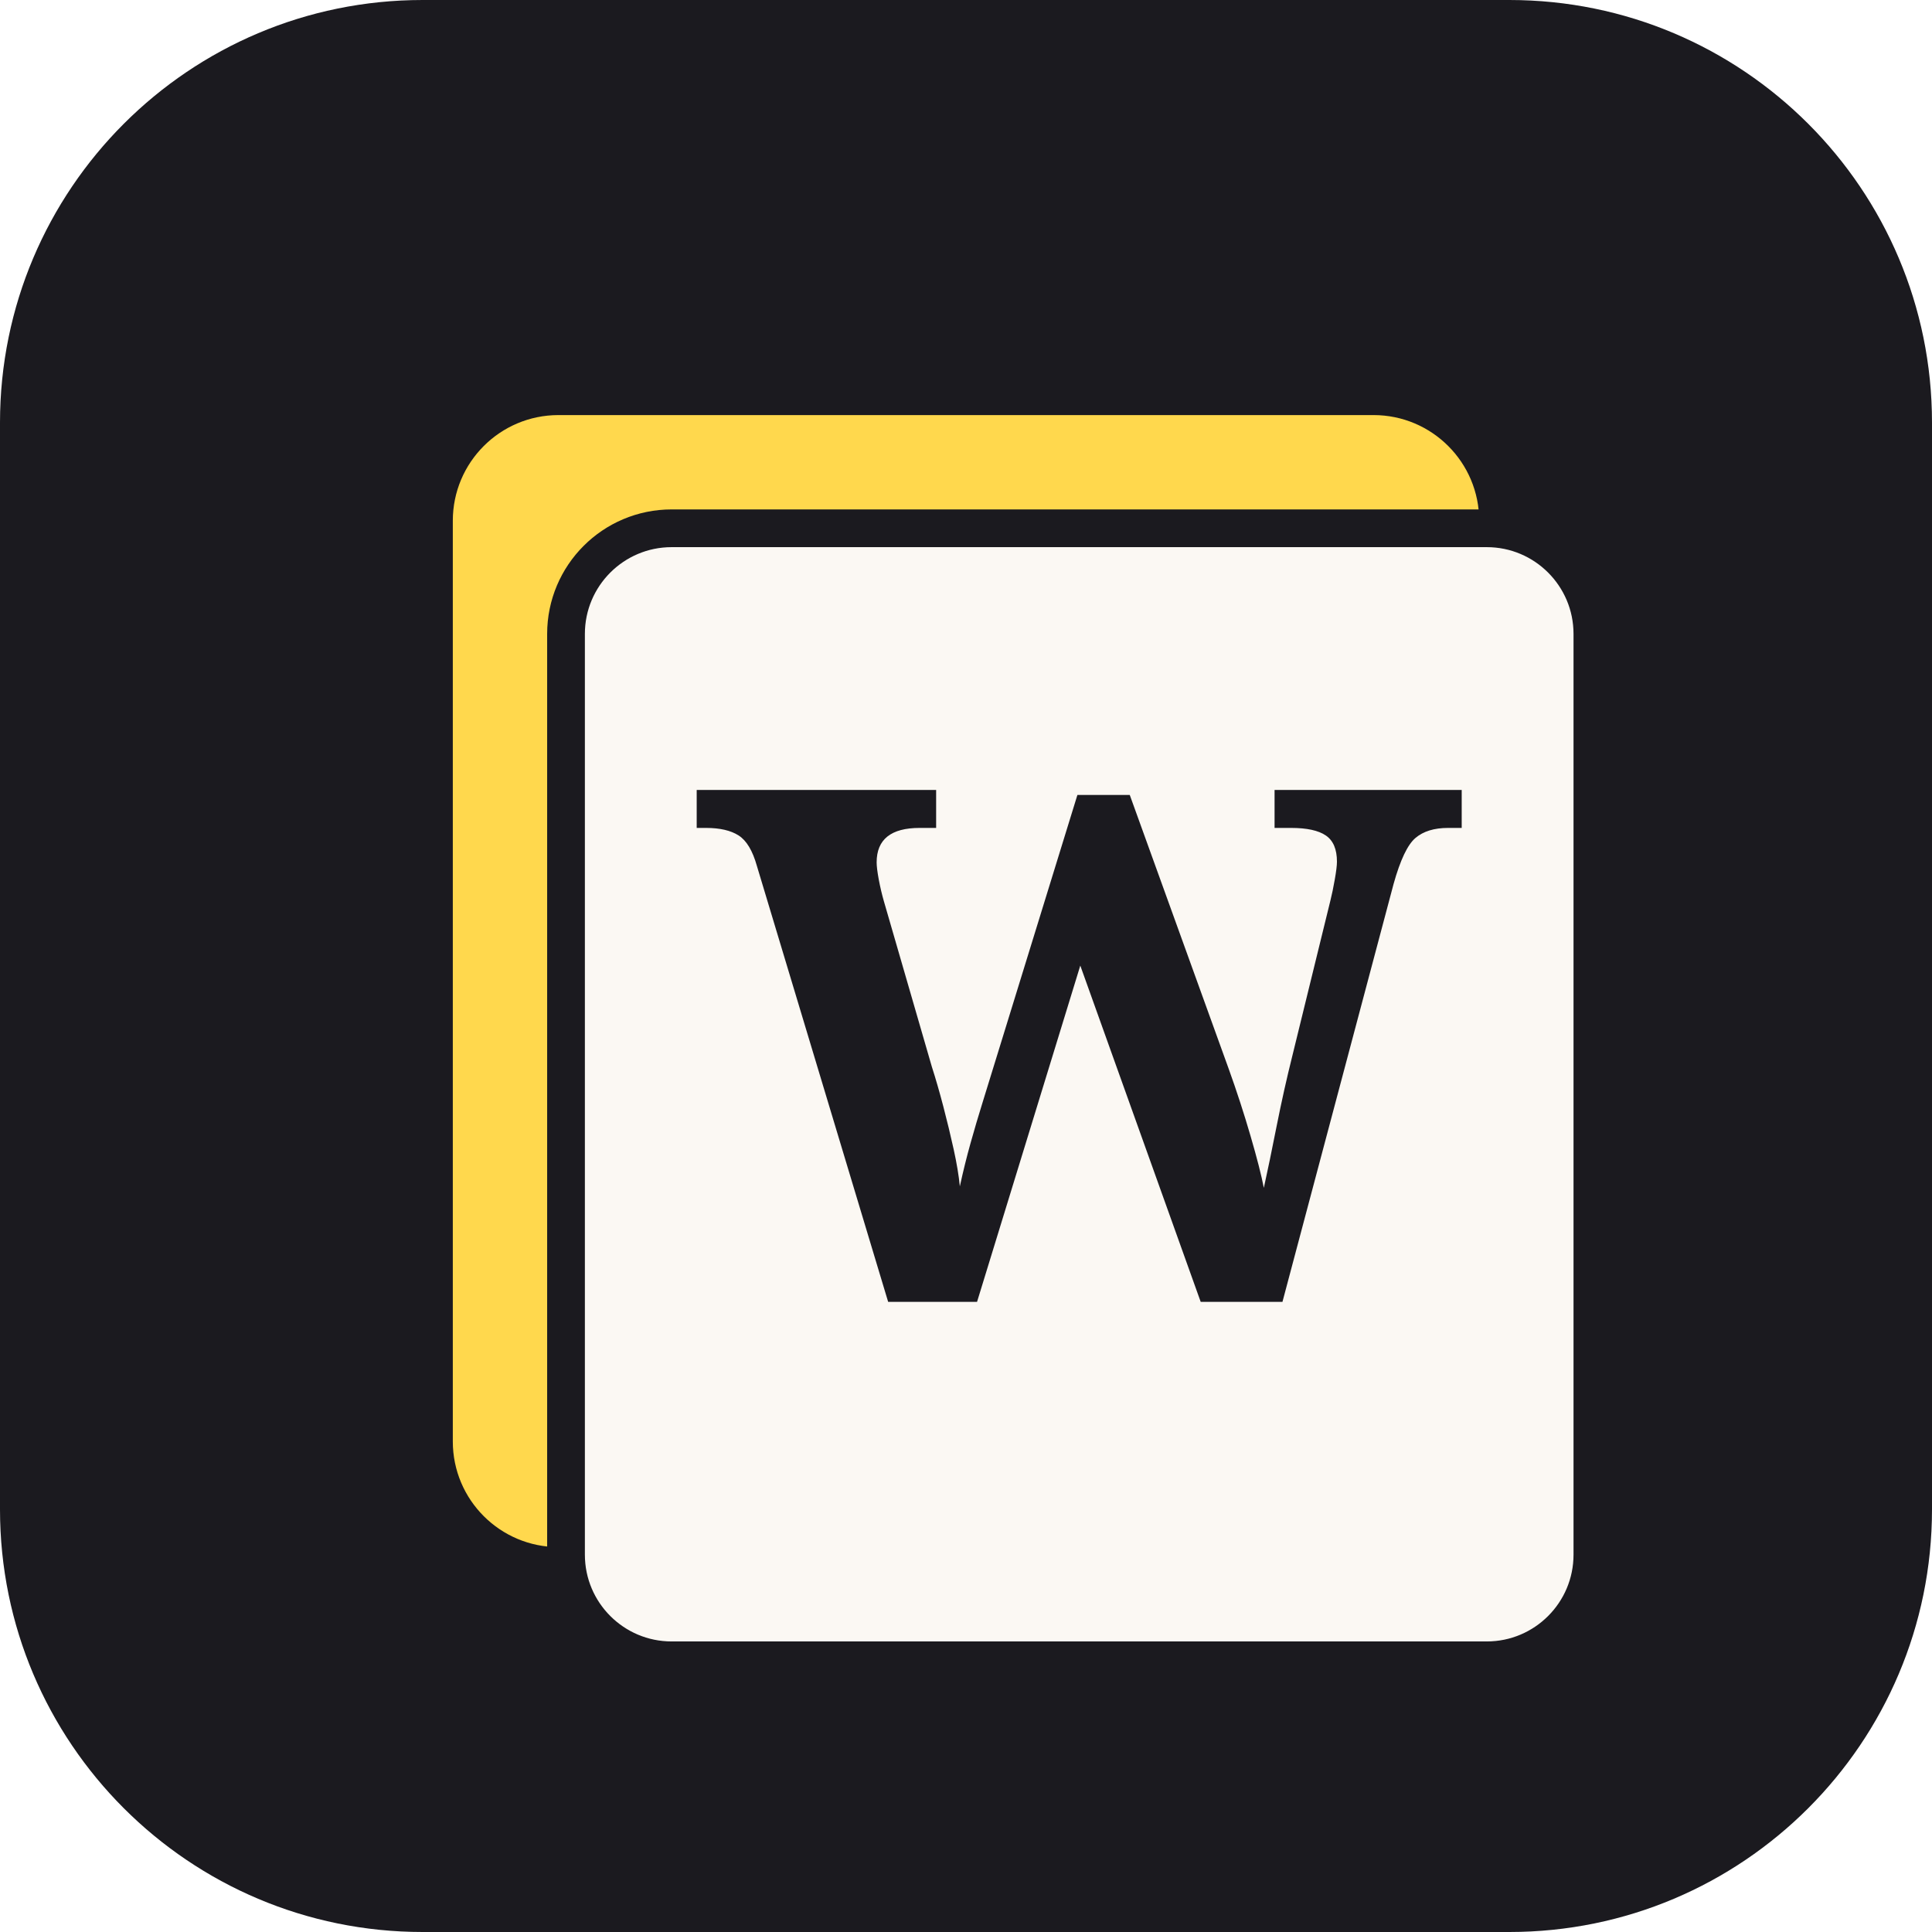
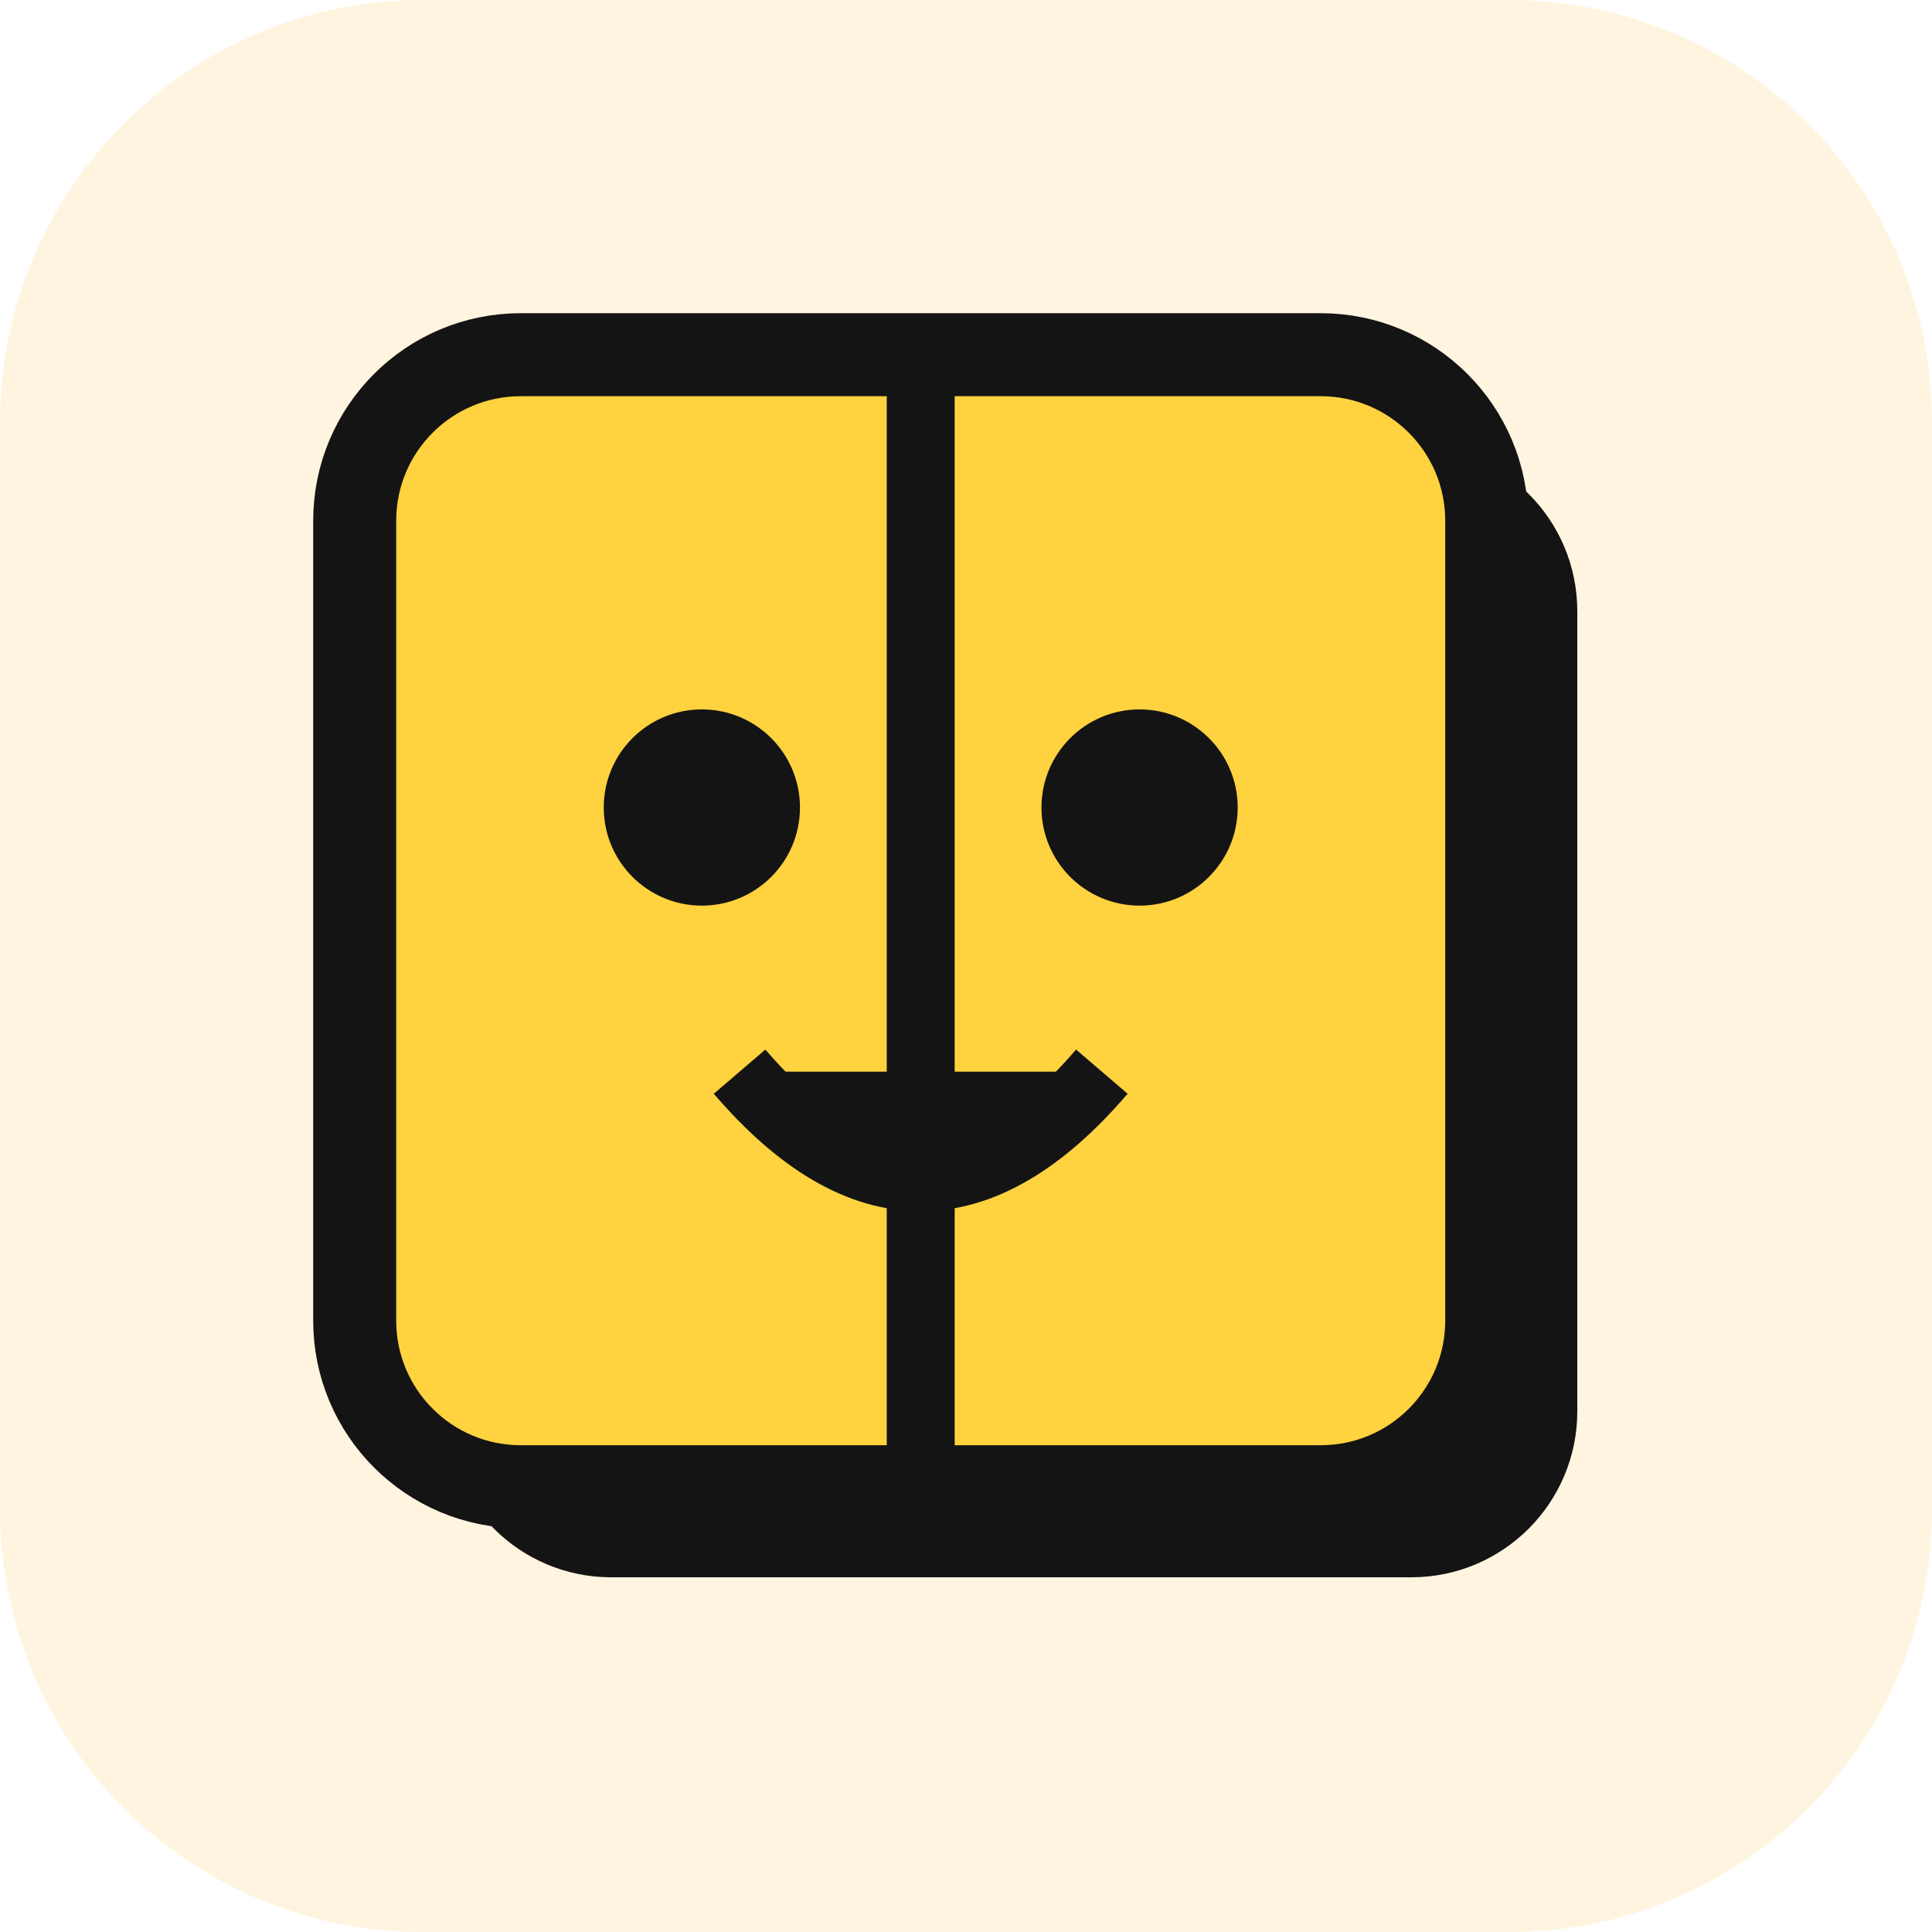
<svg xmlns="http://www.w3.org/2000/svg" viewBox="0 0 512 512">
-   <rect width="512" height="512" rx="112" fill="#1b1a1f" />
-   <rect x="120" y="110" width="272" height="300" rx="28" fill="#ffd84d" />
-   <rect x="150" y="140" width="272" height="300" rx="28" fill="#fbf8f3" stroke="#1b1a1f" stroke-width="10" />
-   <text x="286" y="345" text-anchor="middle" font-family="Georgia,serif" font-size="190" font-weight="700" fill="#1b1a1f">W</text>
+   <rect width="512" height="512" rx="112" fill="#fff4df" />
+   <rect x="118" y="118" width="300" height="300" rx="44" fill="#141414" />
+   <rect x="94" y="94" width="300" height="300" rx="44" fill="#ffd23f" stroke="#141414" stroke-width="22" />
+   <path d="M244 94v300" stroke="#141414" stroke-width="18" />
+   <circle cx="186" cy="214" r="26" fill="#141414" />
+   <circle cx="302" cy="214" r="26" fill="#141414" />
+   <path d="M196 284q48 56 96 0" fill="#141414" stroke="#141414" stroke-width="18" stroke-linejoin="round" />
</svg>
